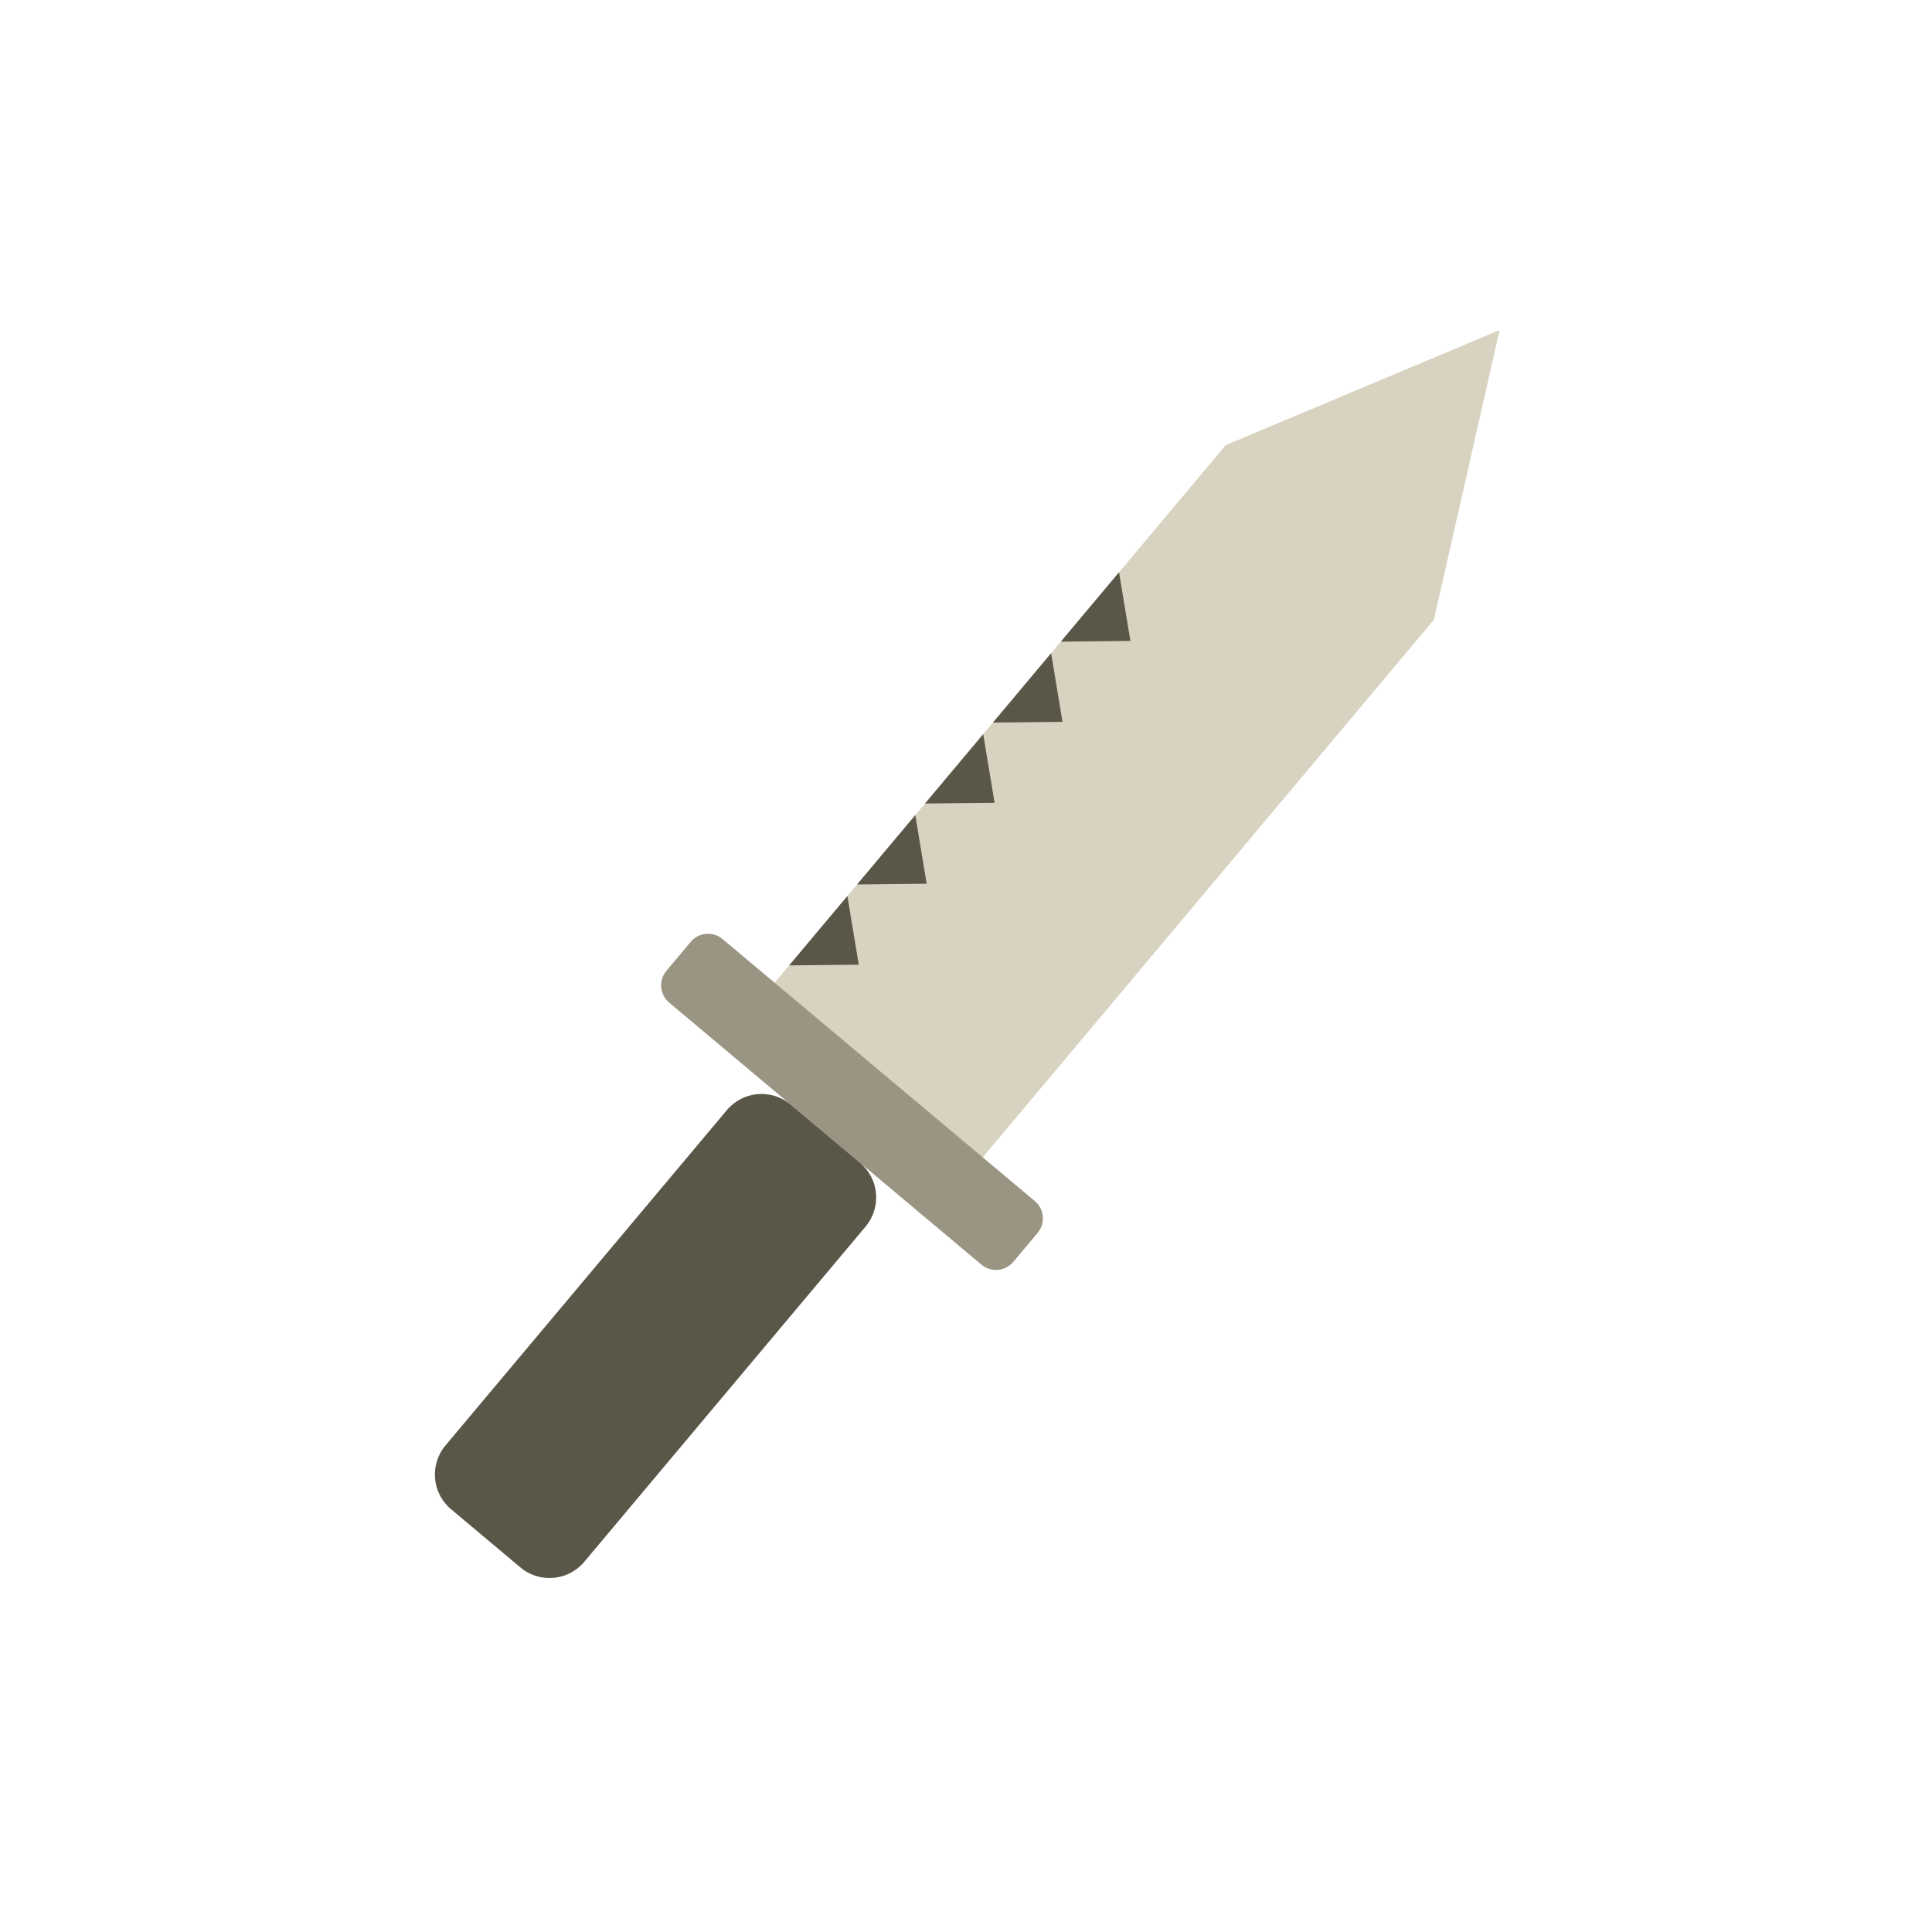
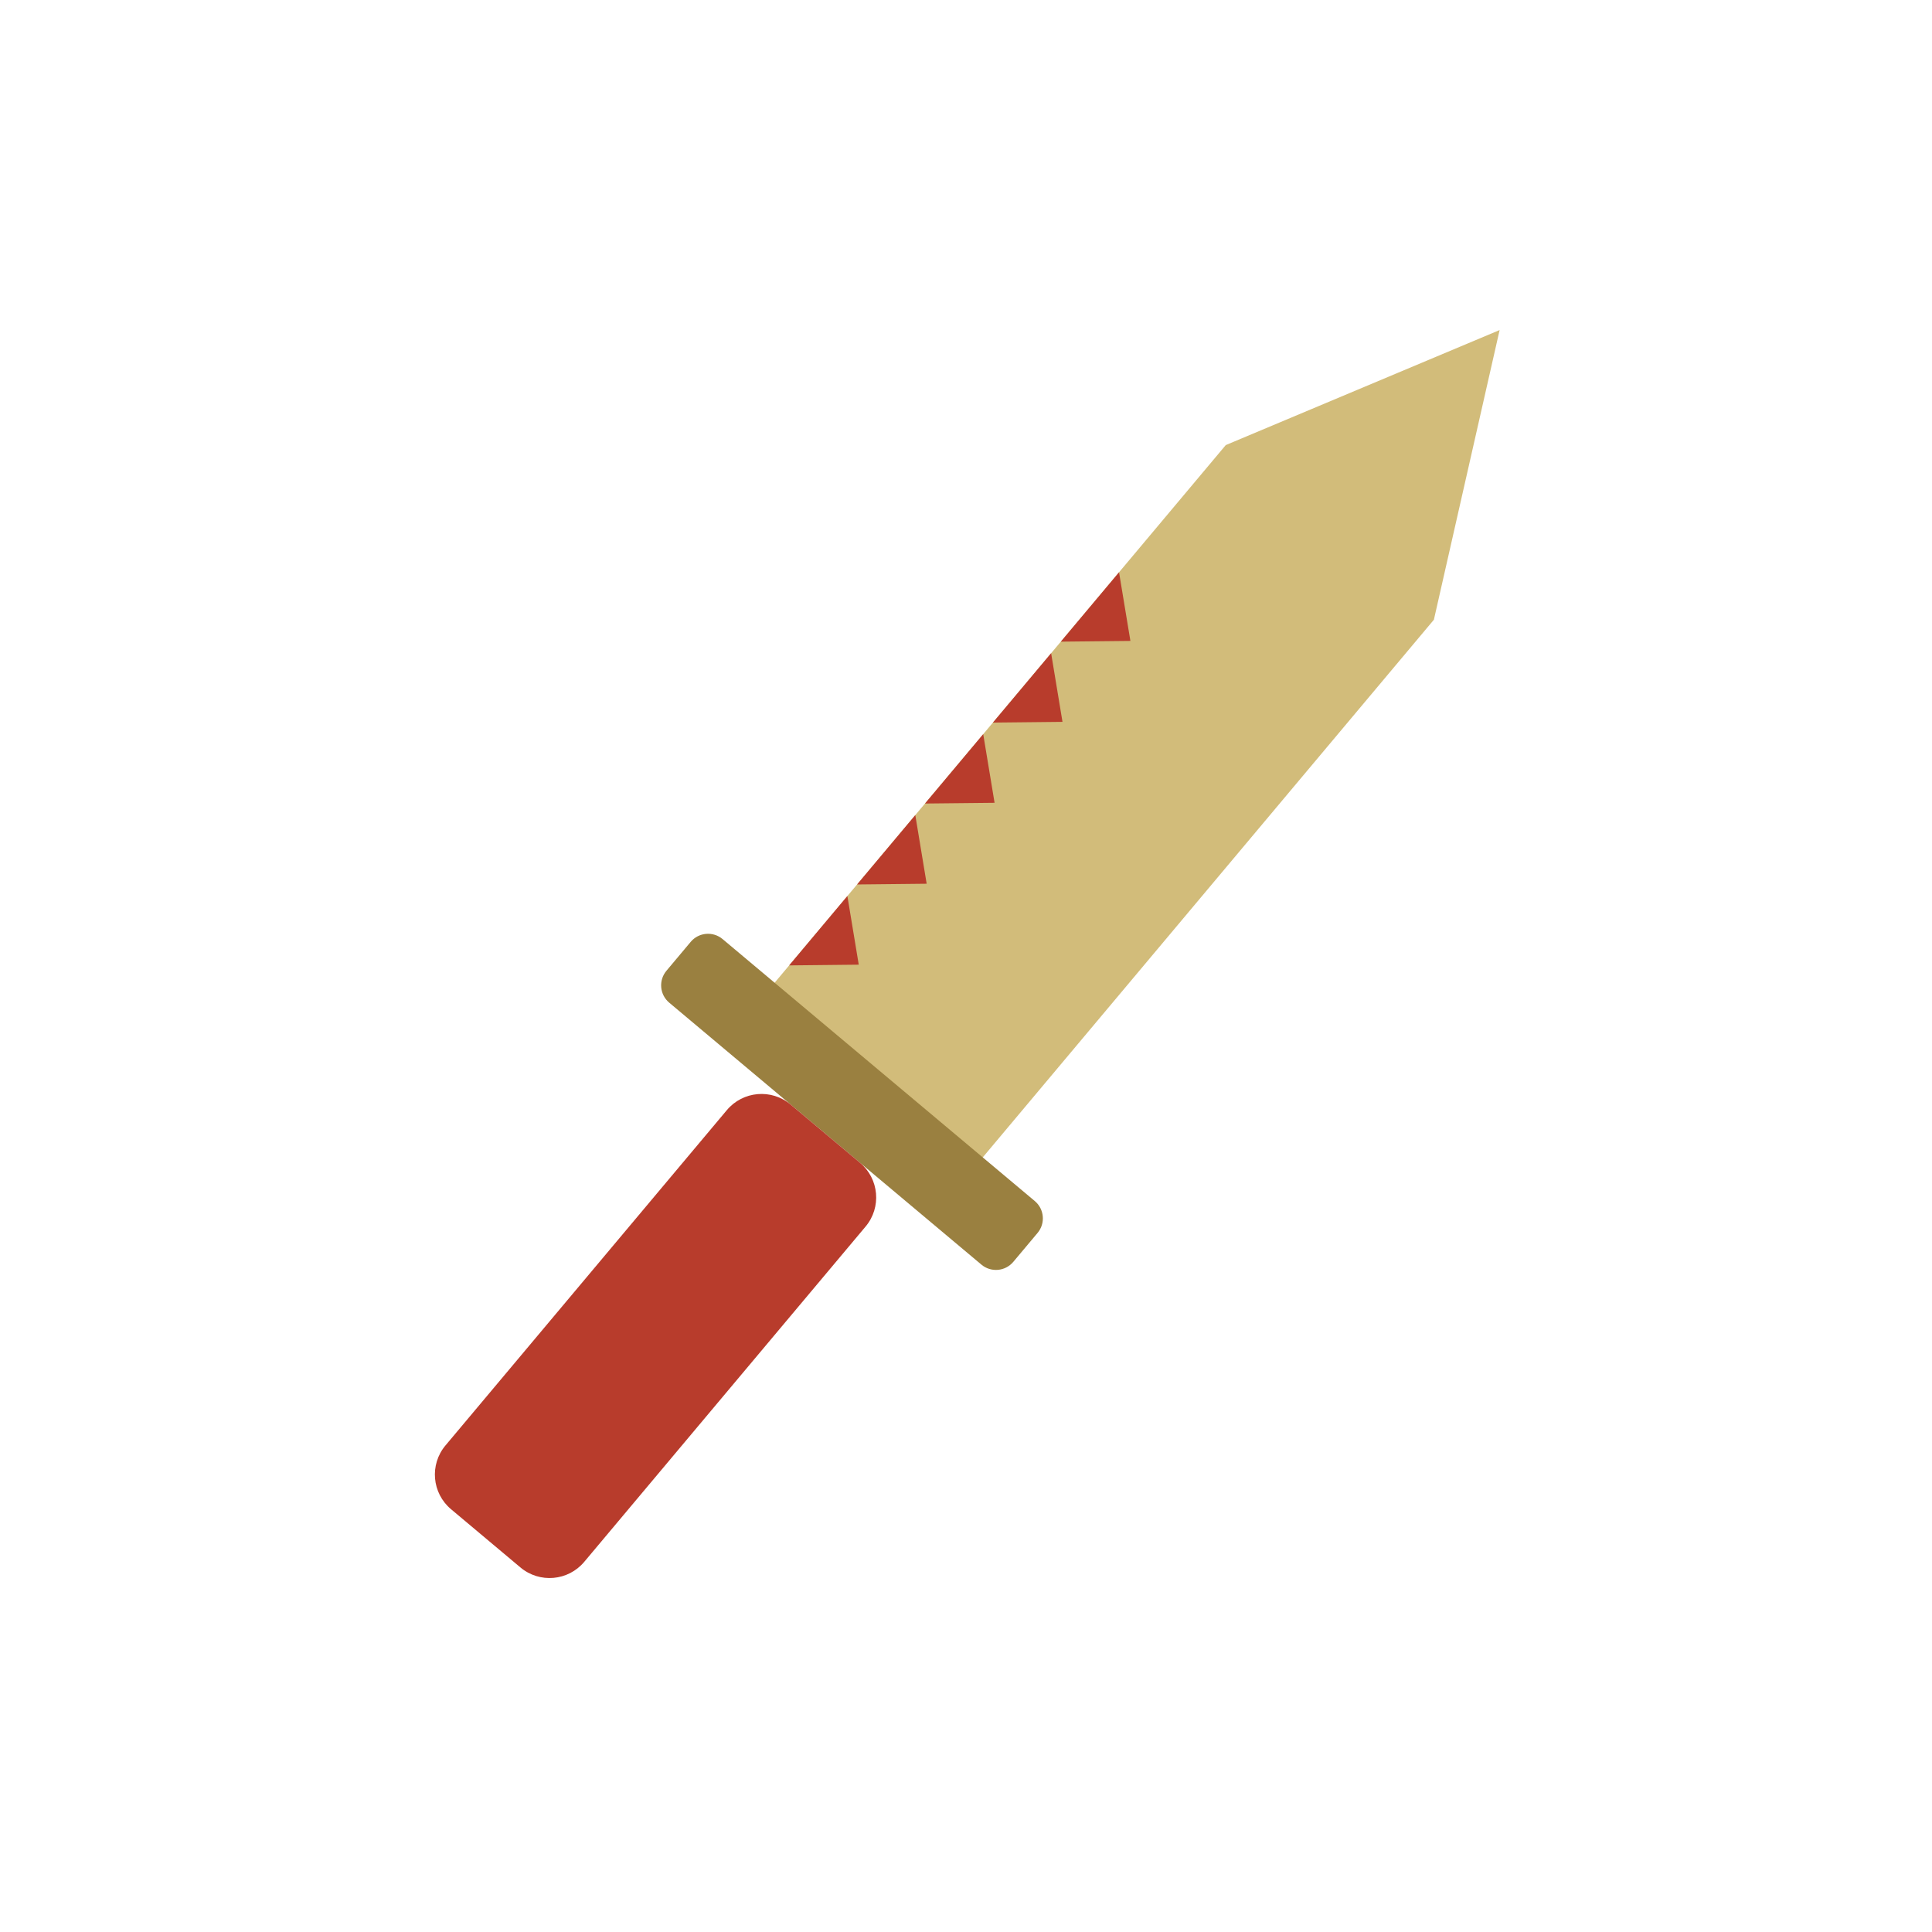
<svg xmlns="http://www.w3.org/2000/svg" viewBox="0 0 512 512">
  <g transform="rotate(40 256 256)">
-     <path fill="#d8d3c0" d="M256 36l36 70v190h-72v-190z" />
-     <rect fill="#9a9582" x="196" y="292" width="120" height="22" rx="6" />
-     <rect fill="#5a5648" x="232" y="314" width="48" height="140" rx="12" />
-     <path fill="#5a5648" d="M220 150l14 12-14 12z" />
-     <path fill="#5a5648" d="M220 178l14 12-14 12z" />
-     <path fill="#5a5648" d="M220 206l14 12-14 12z" />
-     <path fill="#5a5648" d="M220 234l14 12-14 12z" />
-     <path fill="#5a5648" d="M220 262l14 12-14 12z" />
+     <path fill="#d2bc7a" d="M256 36l36 70v190h-72v-190z" />
+     <rect fill="#9a8040" x="196" y="292" width="120" height="22" rx="6" />
+     <rect fill="#b83c2c" x="232" y="314" width="48" height="140" rx="12" />
+     <path fill="#b83c2c" d="M220 150l14 12-14 12z" />
+     <path fill="#b83c2c" d="M220 178l14 12-14 12z" />
+     <path fill="#b83c2c" d="M220 206l14 12-14 12z" />
+     <path fill="#b83c2c" d="M220 234l14 12-14 12z" />
+     <path fill="#b83c2c" d="M220 262l14 12-14 12z" />
  </g>
</svg>
